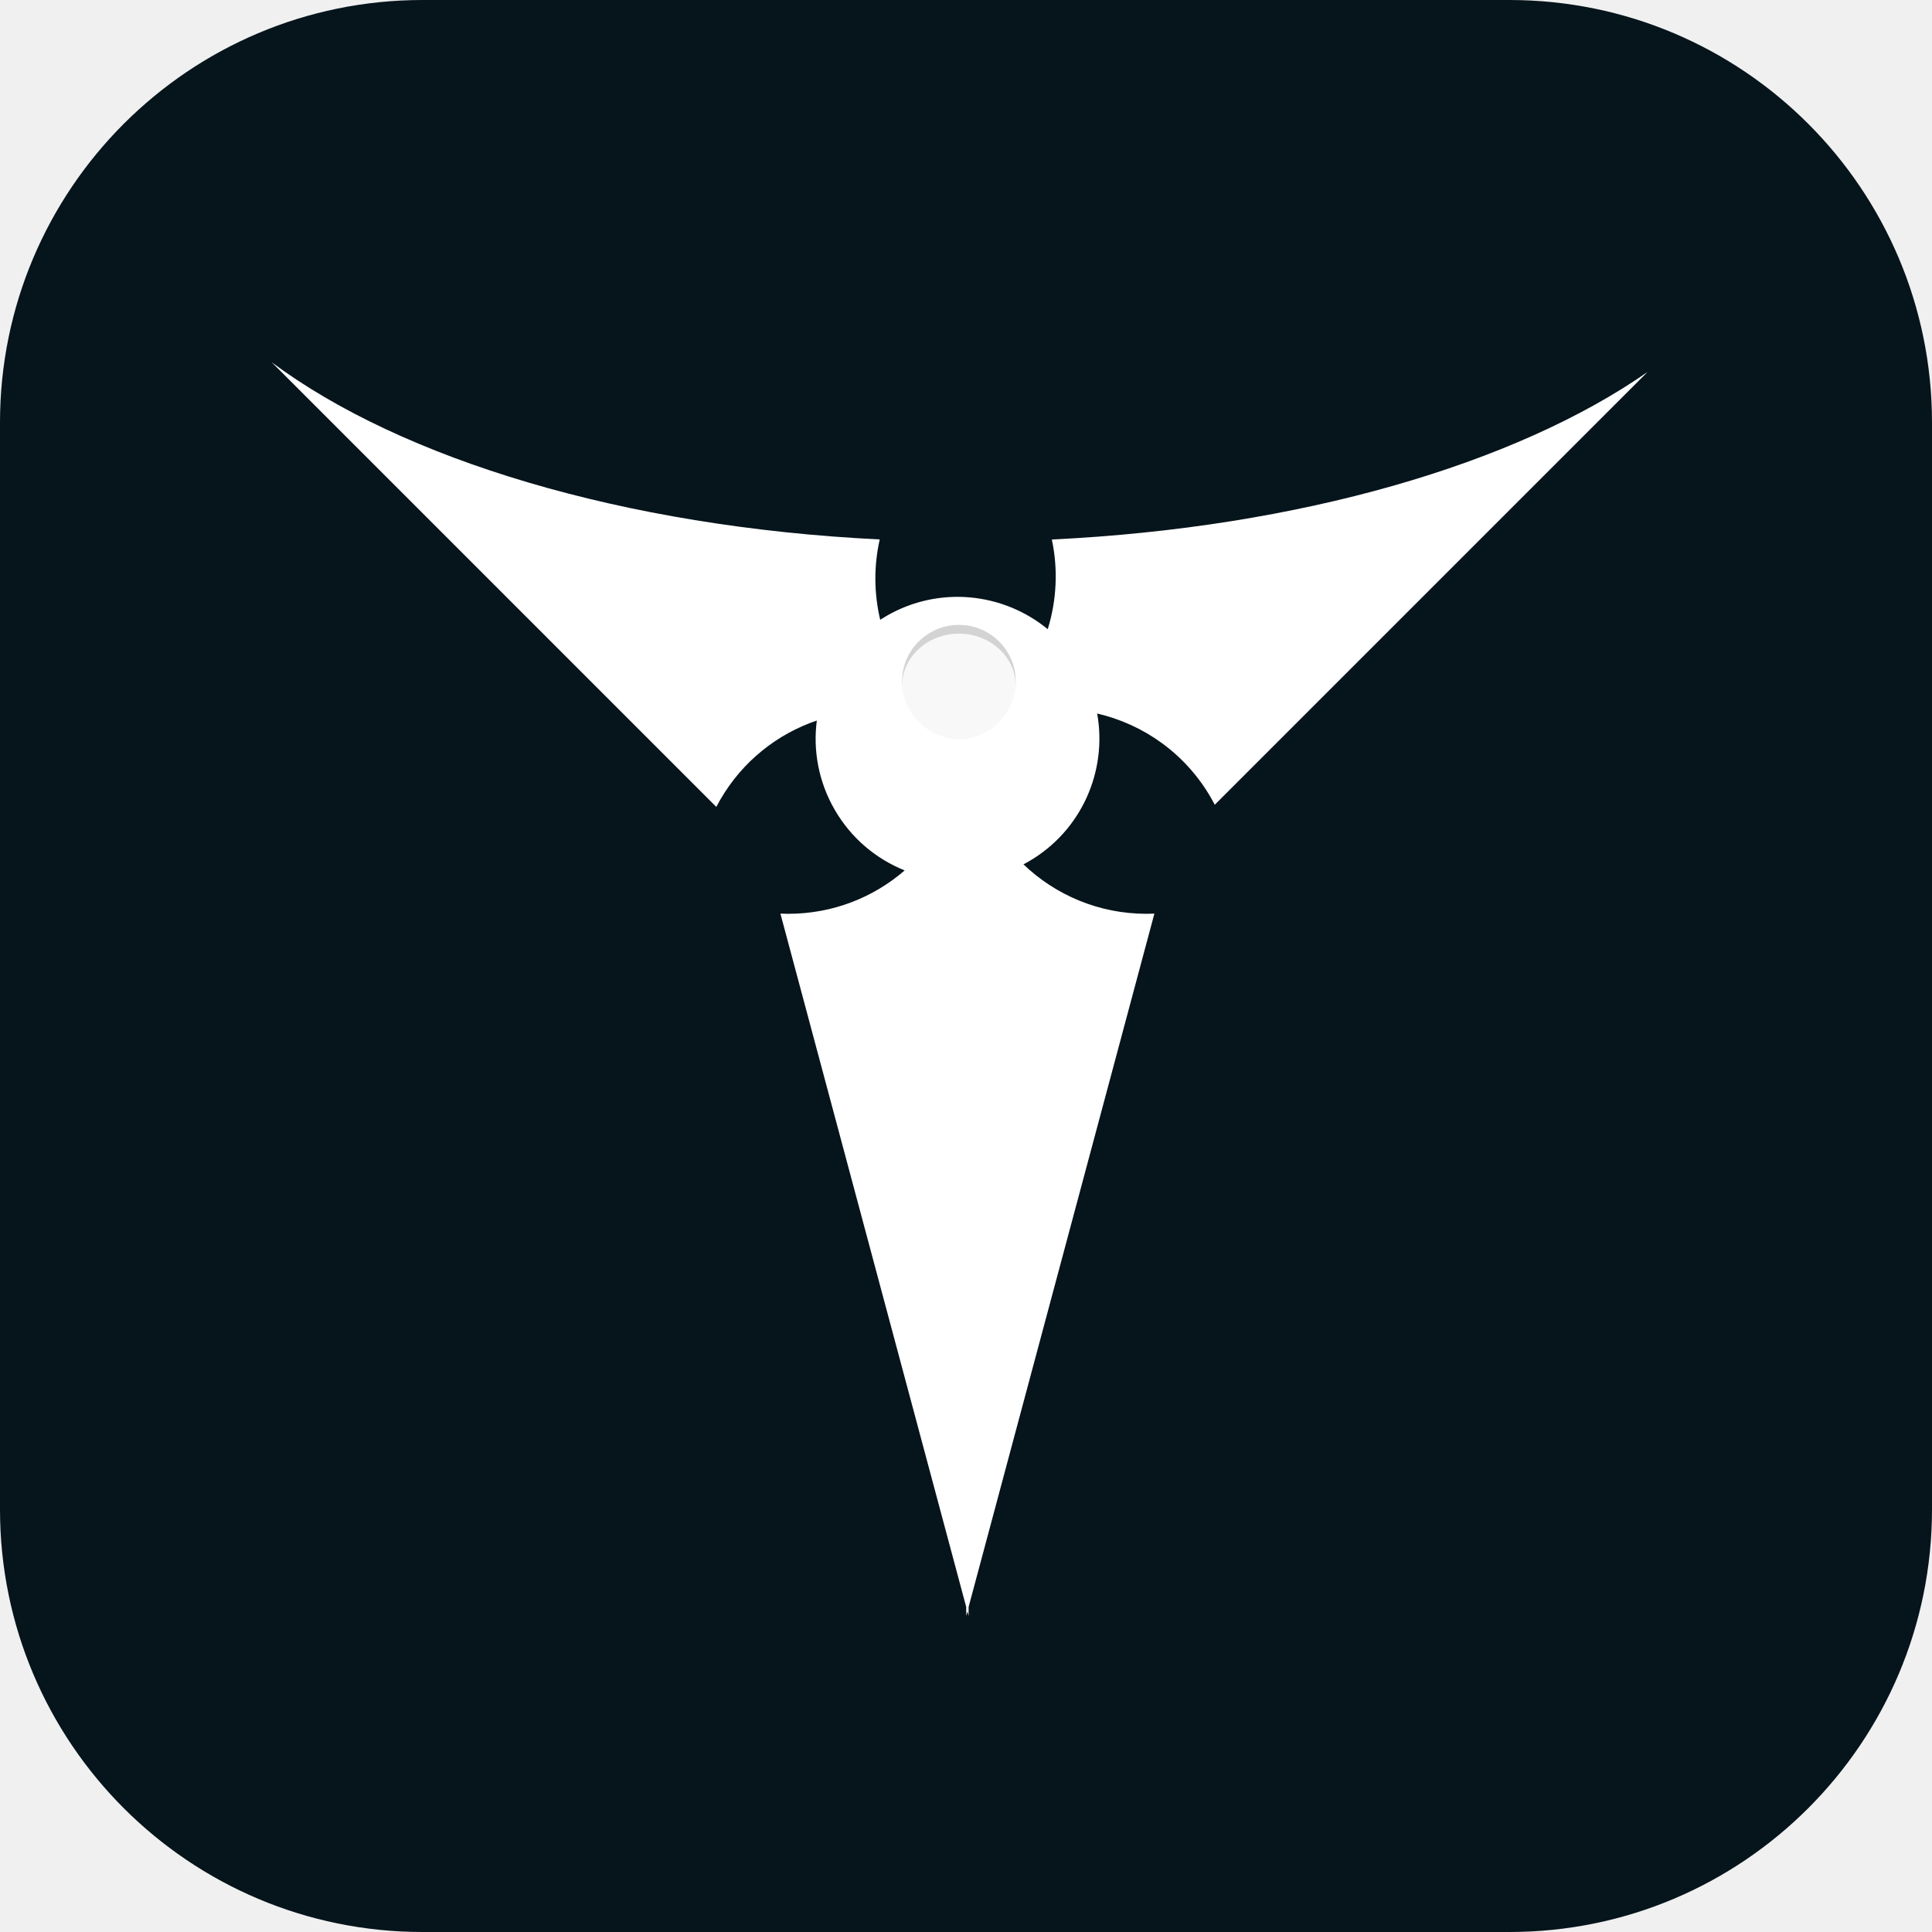
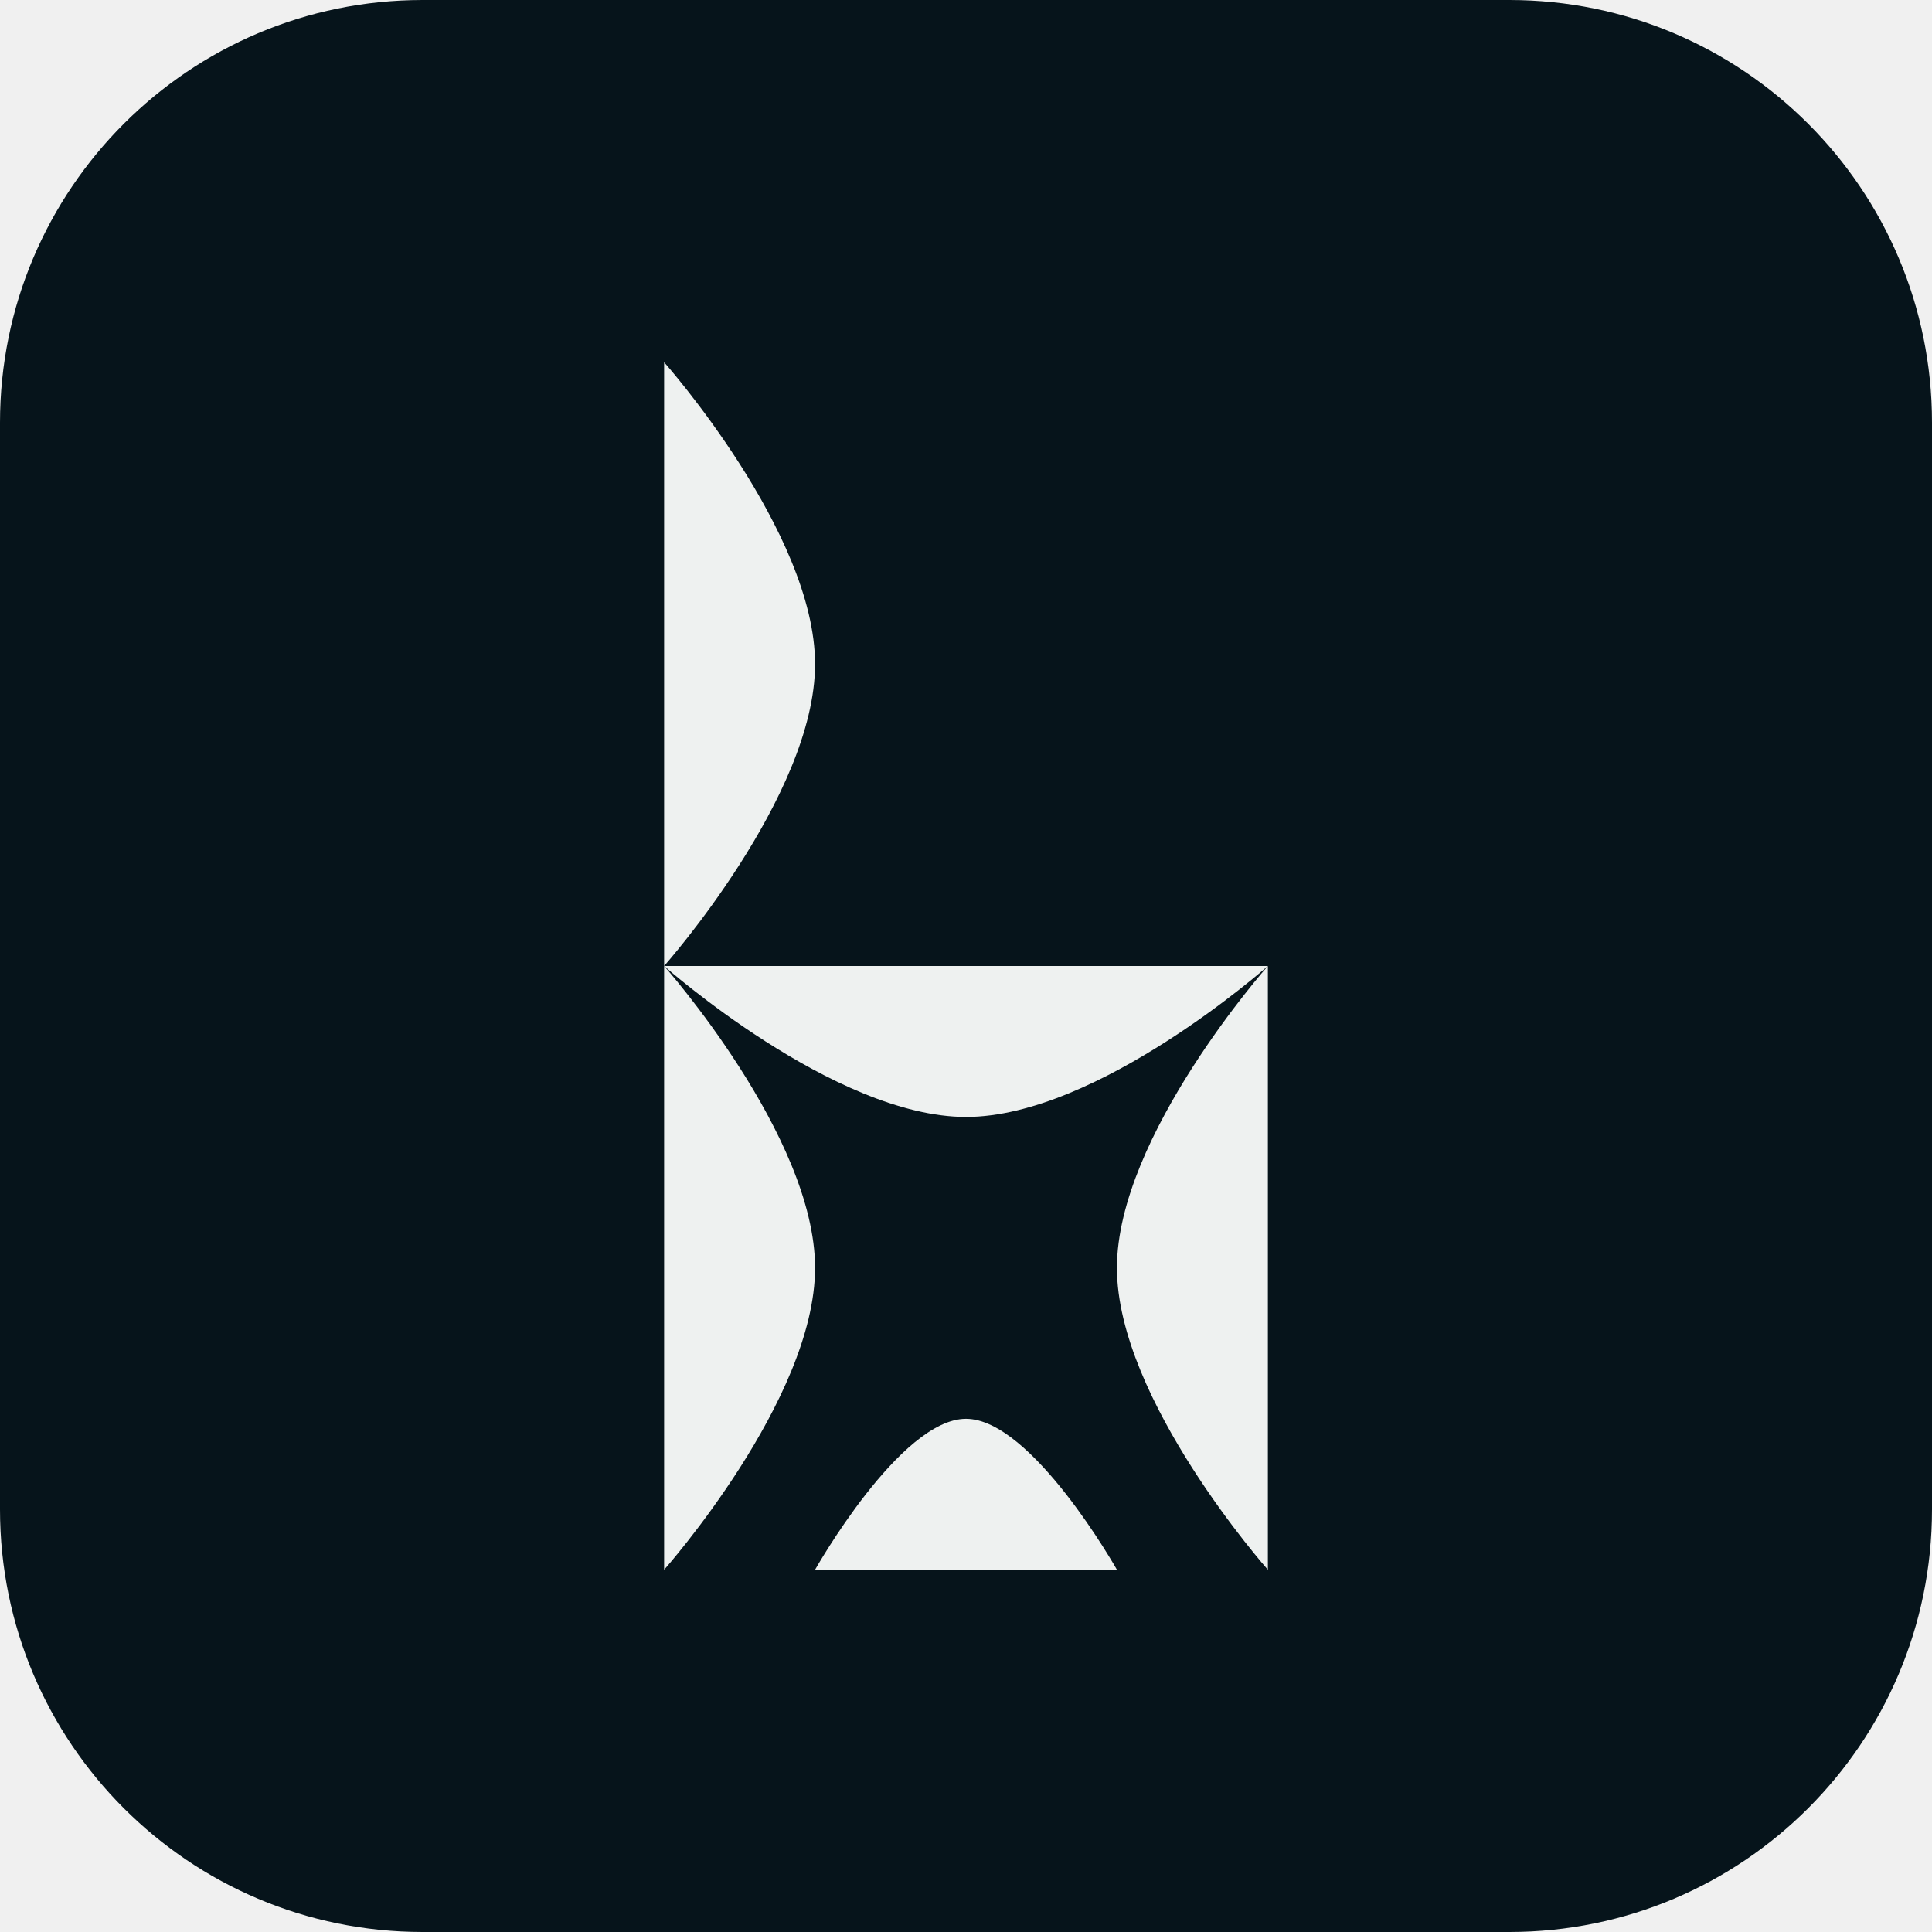
<svg xmlns="http://www.w3.org/2000/svg" viewBox="0 0 64 64">
  <rect width="64" height="64" rx="14" fill="#06141B" />
-   <g transform="translate(9 12) scale(.29)">
-     <path d="M0 0C14.868 11.072 40.144 18.806 69.456 20.241C68.764 23.301 68.803 26.44 69.511 29.418C69.748 29.264 69.991 29.115 70.239 28.972C76.258 25.497 83.579 26.322 88.647 30.493C89.662 27.214 89.848 23.685 89.116 20.248C117.489 18.879 142.092 11.607 157.155 1.117L107.728 50.545C107.59 50.282 107.448 50.019 107.298 49.76C104.369 44.686 99.582 41.353 94.293 40.124C95.474 46.663 92.531 53.528 86.445 57.041C86.257 57.15 86.065 57.254 85.874 57.355C89.525 60.853 94.478 63.003 99.934 63.003C100.234 63.003 100.533 62.995 100.83 62.982L79.608 142.181V143.208L79.471 142.694L79.333 143.208V142.181L58.111 62.982C58.408 62.995 58.708 63.003 59.008 63.003C64.093 63.003 68.741 61.134 72.306 58.047C69.052 56.744 66.196 54.38 64.308 51.109C62.458 47.905 61.827 44.332 62.27 40.927C57.77 42.457 53.783 45.563 51.22 50.004C51.07 50.264 50.926 50.527 50.789 50.791L0 0ZM86.668 38.199C84.089 33.733 78.271 32.264 73.673 34.919C69.075 37.574 67.438 43.347 70.017 47.813C72.596 52.28 78.414 53.748 83.012 51.094C87.609 48.439 89.247 42.666 86.668 38.199Z" fill="white" />
-     <circle cx="78.5" cy="43.5" r="11.5" fill="white" />
-     <circle cx="78.5" cy="36.5" r="6.5" fill="#C7C7C7" fill-opacity="0.77" />
-     <ellipse cx="78.5" cy="37" rx="6.5" ry="6" fill="white" fill-opacity="0.85" />
+   <g transform="translate(22 12) scale(.2)" fill="#EEF1F0">
+     <path d="M0 100L0 200C0 200 25 171.831 25 150C25 128.169 0 100 0 100Z" />
+     <path d="M0 3.27835e-06L0 100C0 100 25 71.831 25 50C25 28.169 0 3.27835e-06 0 3.27835e-06Z" />
+     <path d="M100 100L2.18557e-06 100C2.18557e-06 100 28.169 125 50 125C71.831 125 100 100 100 100Z" />
+     <path d="M100 200L100 100C100 100 75 128.169 75 150C75 171.831 100 200 100 200Z" />
+     <path d="M25 200H75C75 200 60.916 175 50 175C39.084 175 25 200 25 200Z" />
  </g>
</svg>
